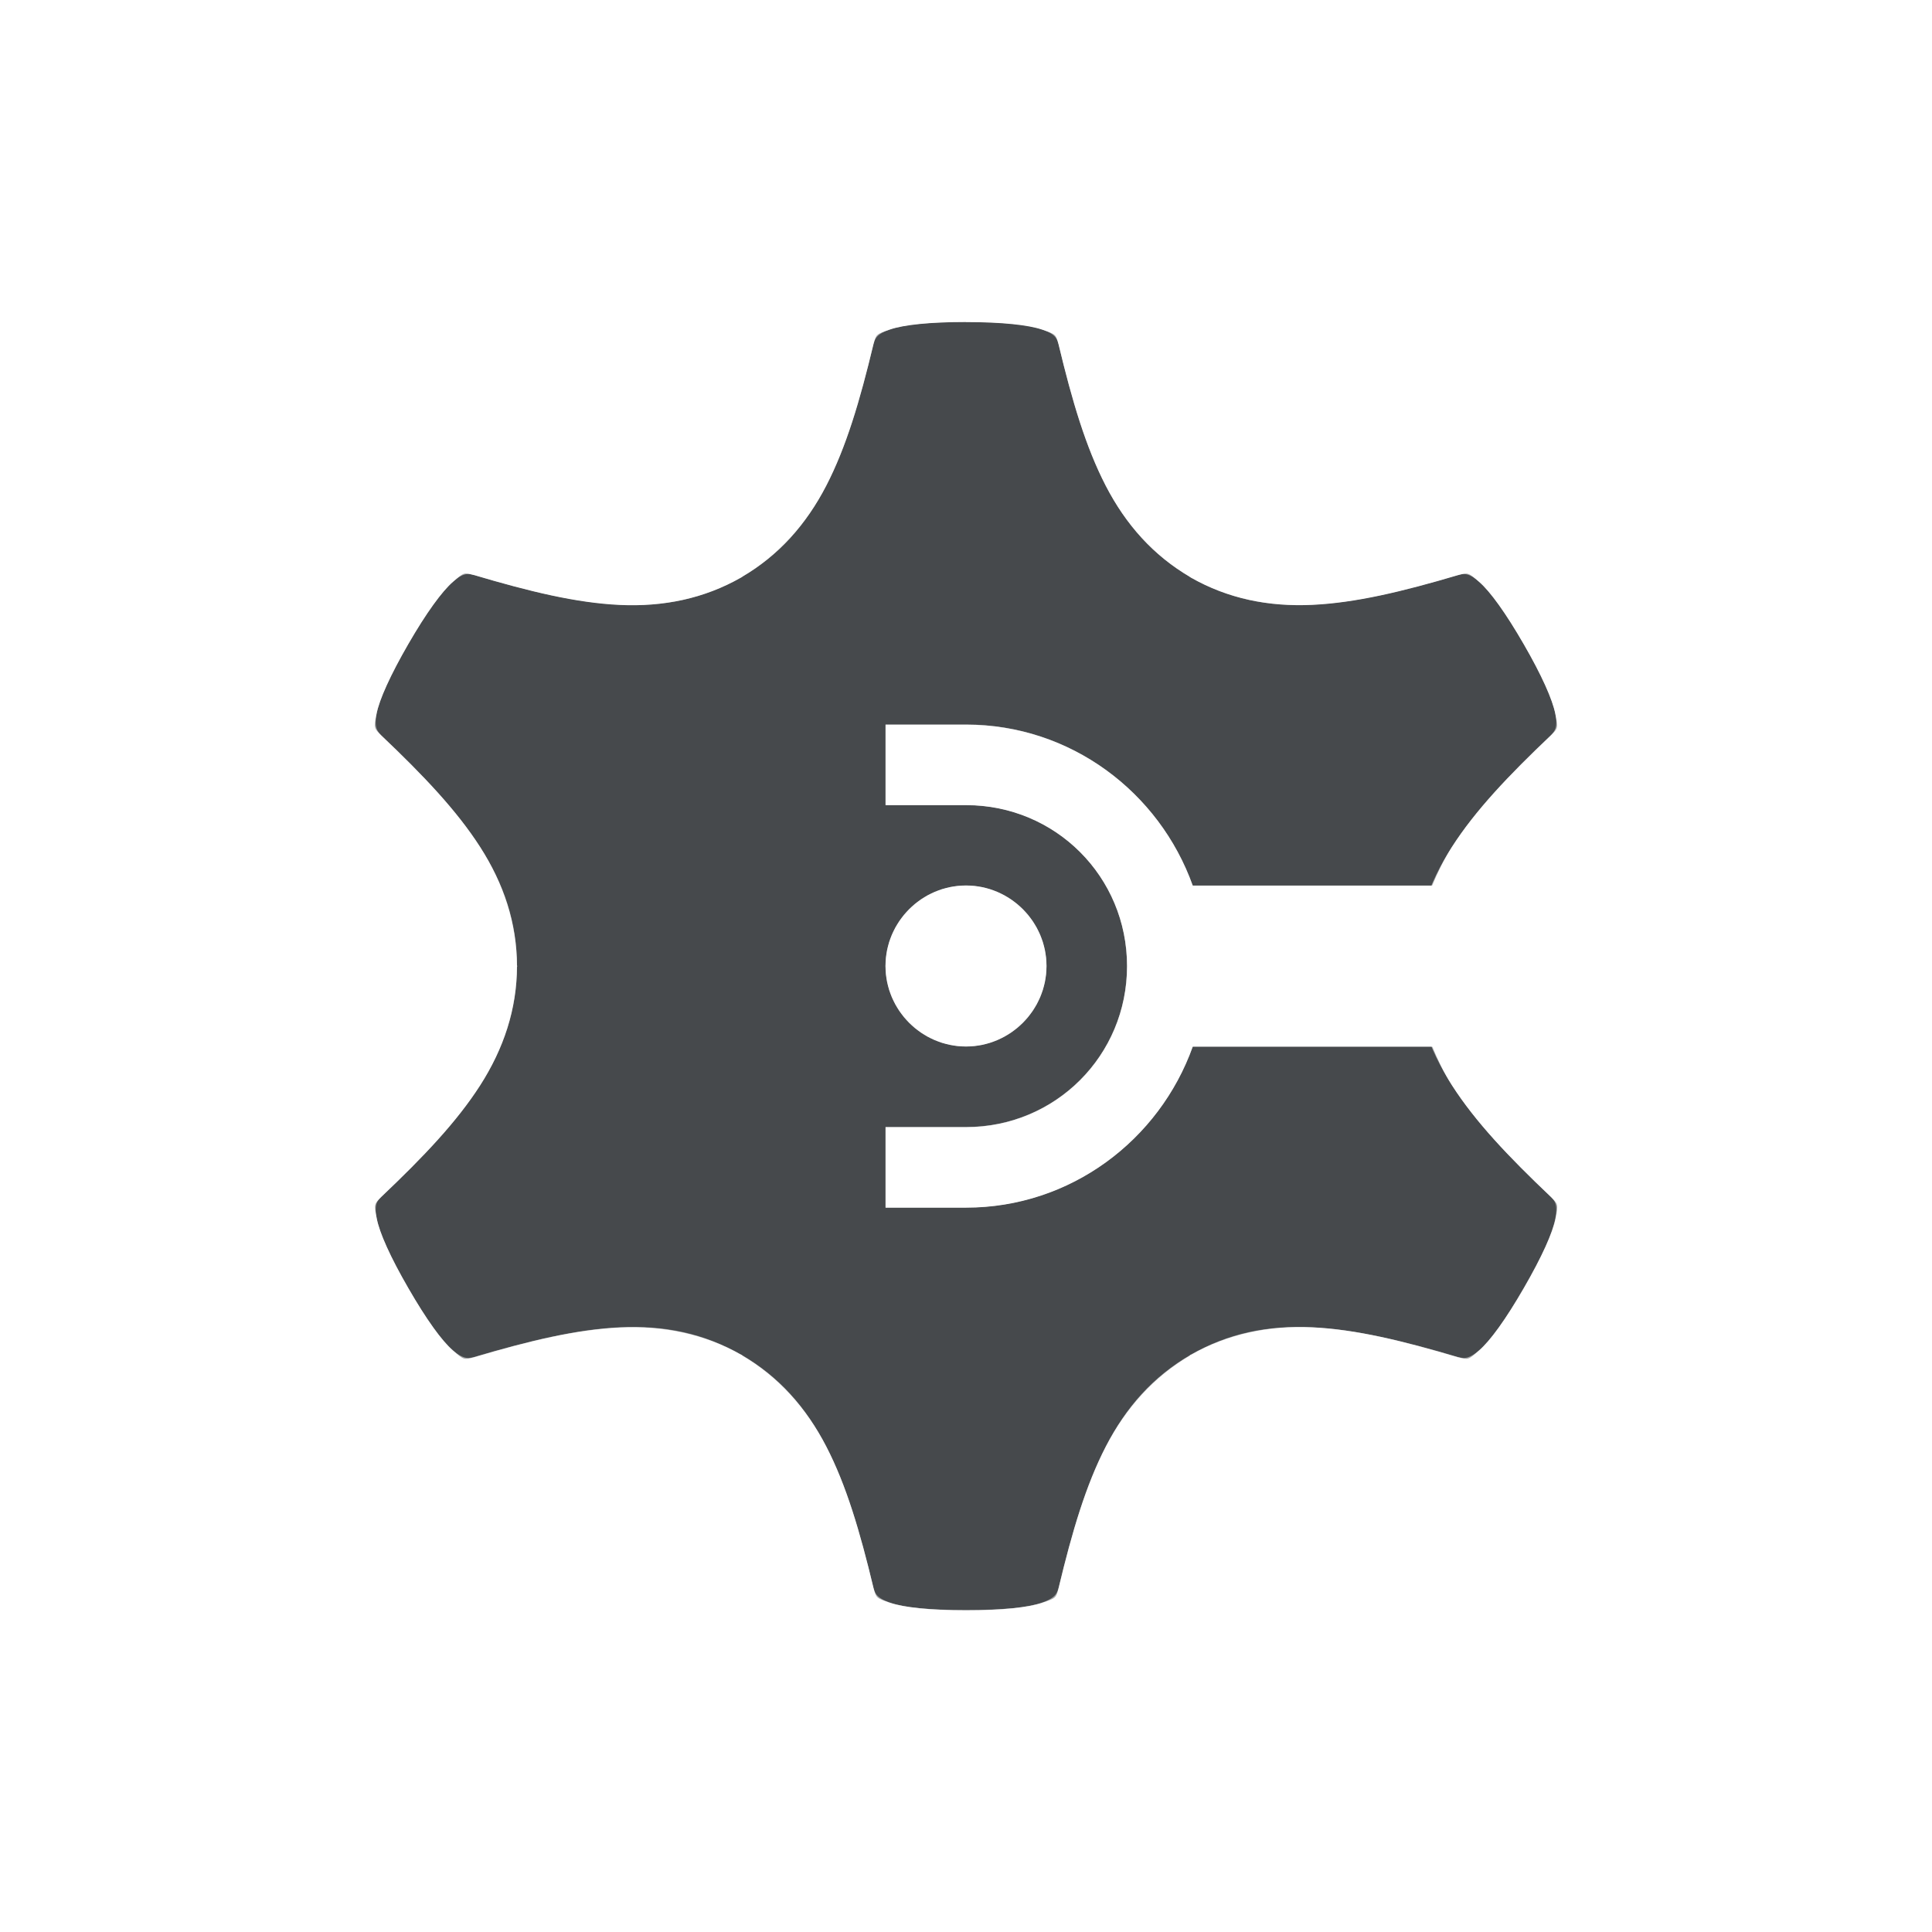
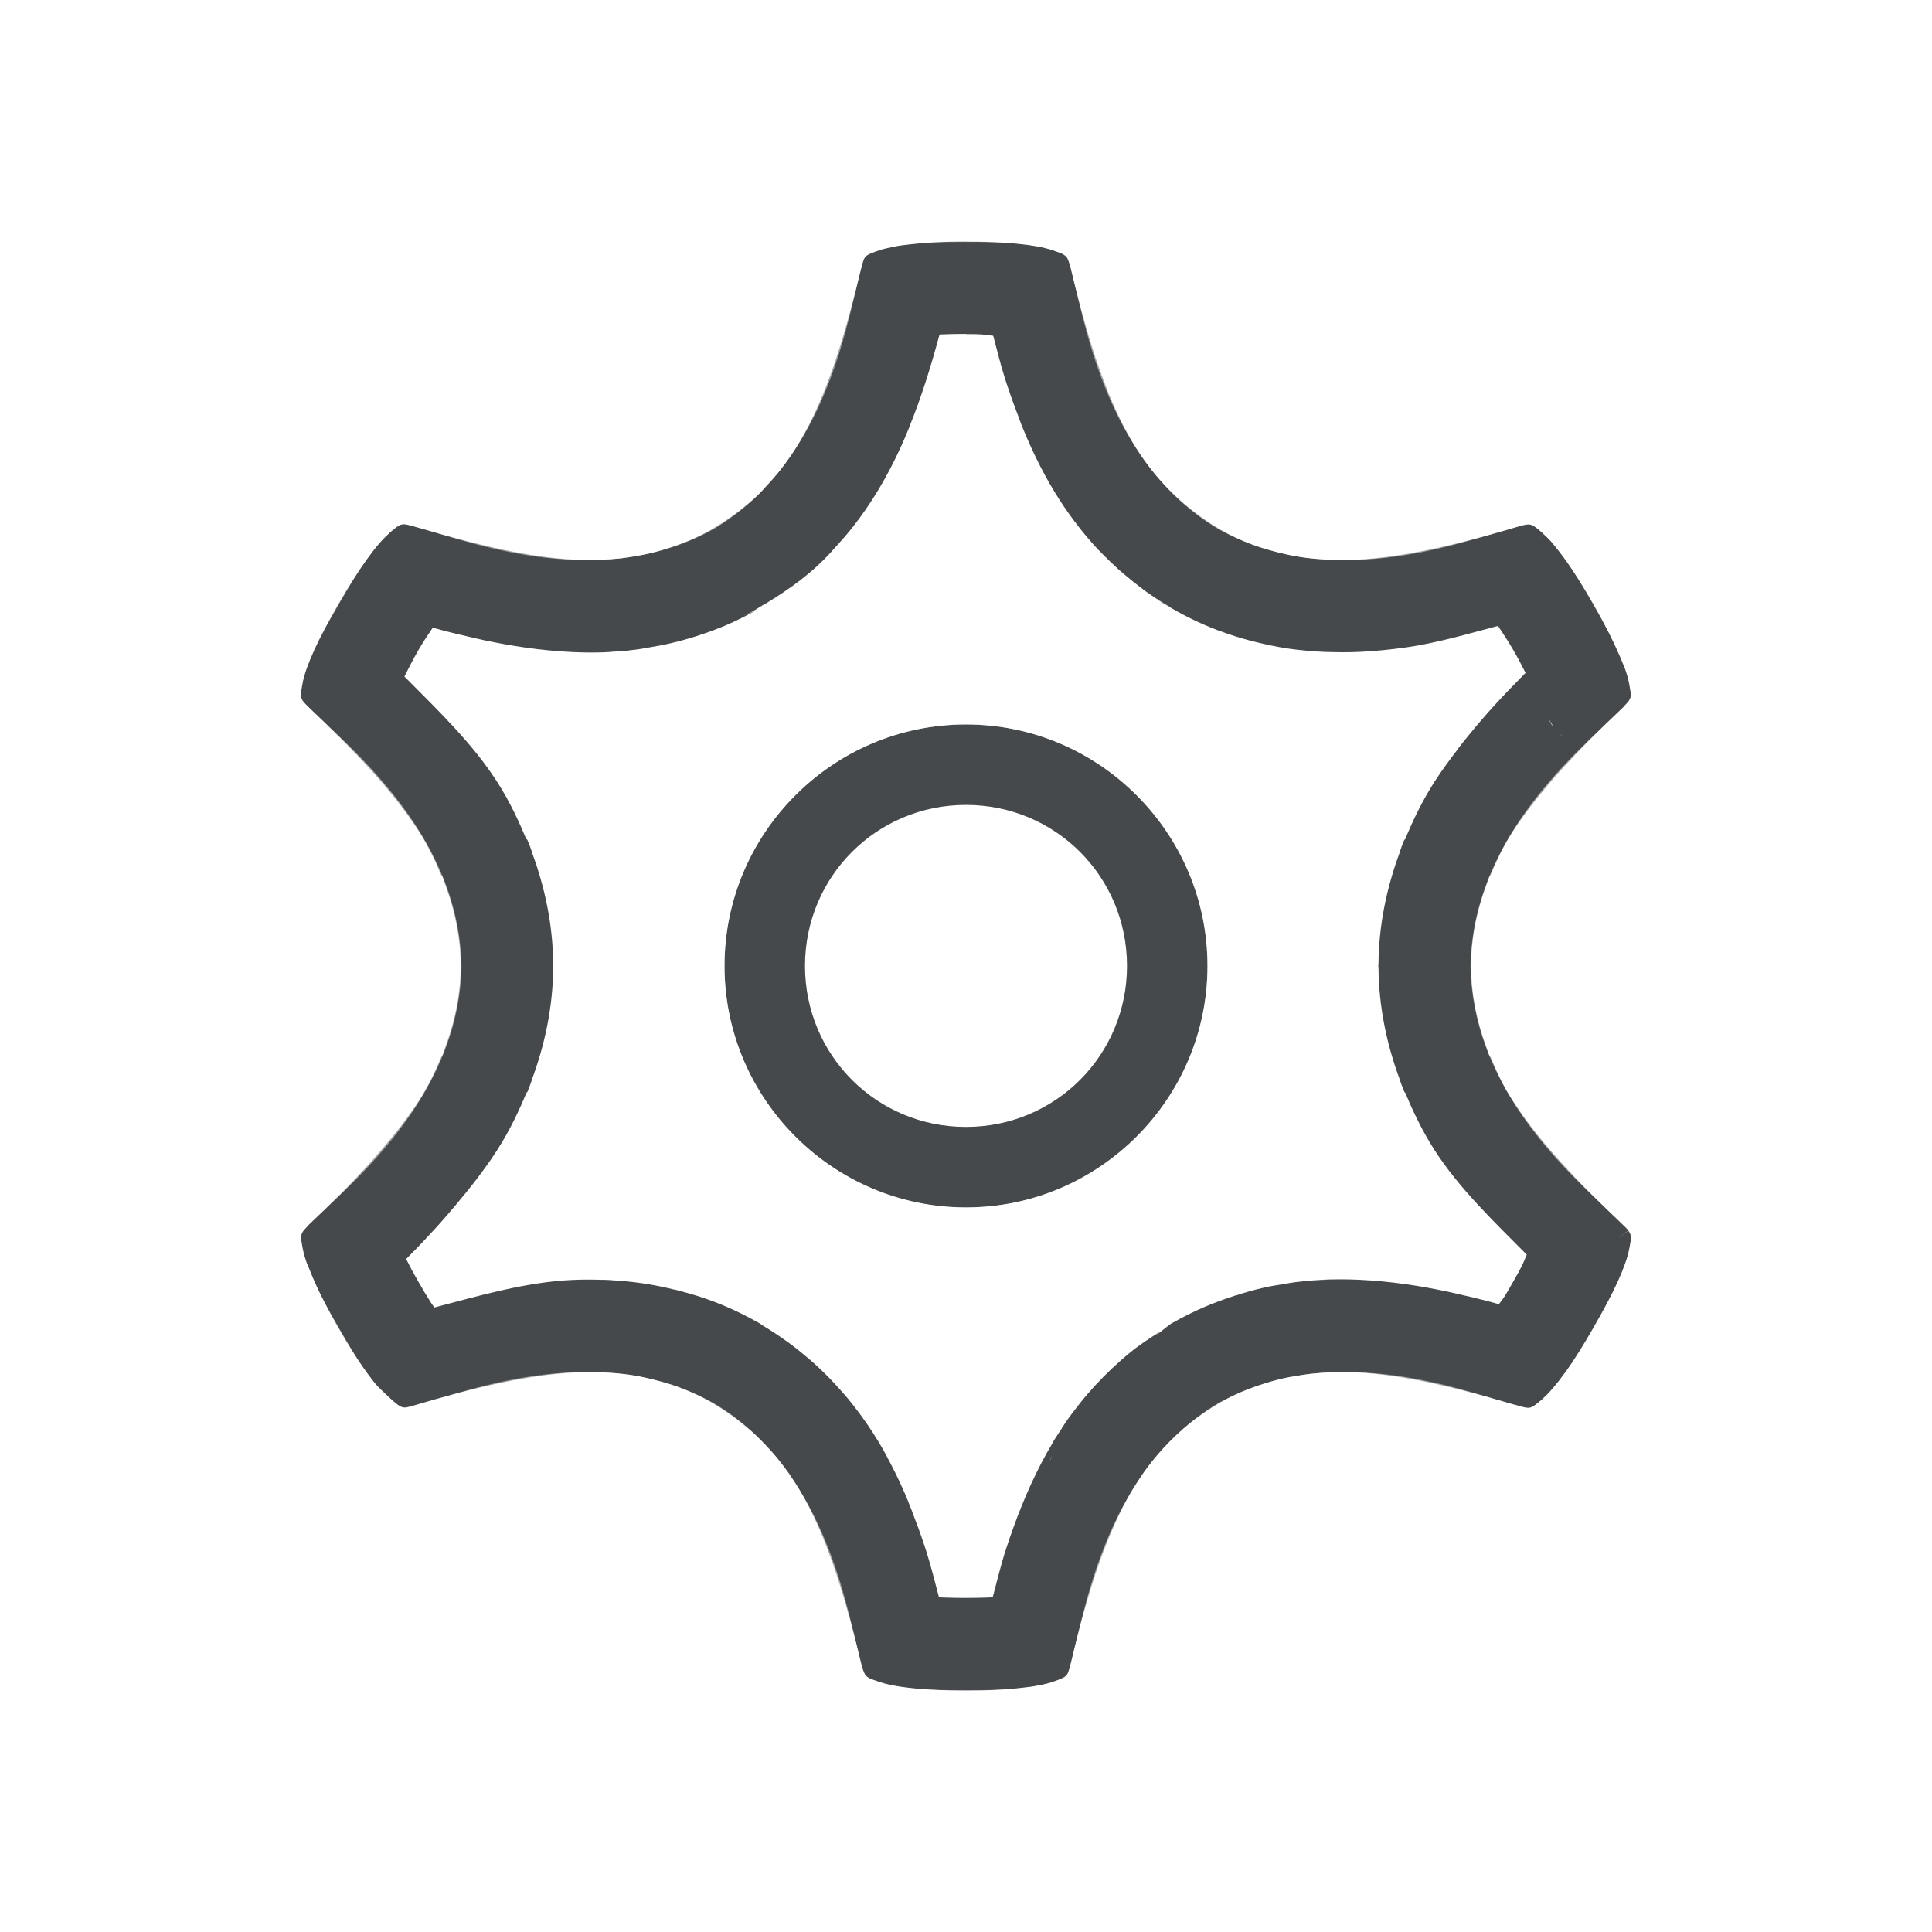
- <svg xmlns="http://www.w3.org/2000/svg" xmlns:xlink="http://www.w3.org/1999/xlink" width="24" height="24" version="1.1">
+ <svg xmlns="http://www.w3.org/2000/svg" width="24" height="24" version="1.1">
  <defs>
    <style id="current-color-scheme" type="text/css">.ColorScheme-Text {
			color:#090d11;
			}
			.ColorScheme-Background{
			color:#ffffff;
			}</style>
  </defs>
-   <path d="m12 4c-0.444 0-0.777 0.035-0.947 0.094s-0.169 0.058-0.203 0.184c-0.169 0.706-0.338 1.276-0.586 1.756-0.247 0.478-0.592 0.865-1.045 1.131v0.002c-0.005 0.003-0.009 0.005-0.014 0.008-0.457 0.26-0.966 0.365-1.504 0.34-0.543-0.025-1.122-0.166-1.824-0.375l0.01 0.004c-0.125-0.034-0.124-0.034-0.26 0.084-0.136 0.118-0.333 0.389-0.555 0.773-0.222 0.385-0.36 0.691-0.395 0.867s-0.031 0.178 0.061 0.27c0.526 0.499 0.935 0.93 1.227 1.385 0.291 0.453 0.454 0.945 0.457 1.471h0.002c0 0.003 8.1e-6 0.005 0 0.008 8.1e-6 0.003 0 0.005 0 0.008h-0.002c-0.003 0.526-0.166 1.019-0.457 1.473-0.292 0.455-0.701 0.885-1.228 1.385-0.092 0.092-0.091 0.091-0.057 0.268s0.171 0.483 0.393 0.867c0.222 0.385 0.417 0.655 0.553 0.773s0.138 0.118 0.264 0.084c0.695-0.206 1.273-0.344 1.812-0.369 0.538-0.025 1.047 0.078 1.504 0.338 0.002 0.001 0.004 0.003 0.006 0.004 0.003 0.002 0.005 0.002 0.008 0.004v2e-3c0.453 0.266 0.798 0.653 1.045 1.131 0.248 0.48 0.417 1.05 0.586 1.756 0.034 0.125 0.033 0.125 0.203 0.184 0.17 0.058 0.503 0.094 0.947 0.094s0.777-0.035 0.947-0.094c0.17-0.058 0.17-0.058 0.203-0.184 0.169-0.706 0.338-1.276 0.586-1.756 0.247-0.478 0.592-0.865 1.045-1.131v-2e-3c0.003-0.002 0.005-0.002 0.008-0.004 0.002-0.001 0.004-0.003 0.006-0.004 0.457-0.26 0.966-0.365 1.504-0.34 0.543 0.025 1.122 0.166 1.824 0.375l-0.01-0.004c0.125 0.034 0.124 0.034 0.26-0.084 0.136-0.118 0.333-0.389 0.555-0.773s0.36-0.691 0.395-0.867c0.035-0.177 0.031-0.178-0.061-0.27-0.526-0.499-0.935-0.93-1.227-1.385-0.099-0.154-0.176-0.316-0.244-0.479h-2.975c-0.415 1.161-1.517 2-2.816 2h-1v-1h1c1.111 0 2-0.889 2-2s-0.889-2-2-2h-1v-1h1c1.299 0 2.401 0.839 2.816 2h2.973c0.068-0.164 0.147-0.325 0.246-0.48 0.292-0.455 0.701-0.885 1.228-1.385 0.092-0.092 0.091-0.091 0.057-0.268-0.035-0.177-0.171-0.483-0.393-0.867s-0.417-0.655-0.553-0.773c-0.136-0.118-0.138-0.118-0.264-0.084-0.695 0.206-1.273 0.344-1.812 0.369-0.538 0.025-1.047-0.078-1.504-0.338-0.002-0.001-0.004-0.003-0.006-0.004-0.003-0.001-0.005-0.002-0.008-0.004v-0.002c-0.453-0.266-0.798-0.653-1.045-1.131-0.248-0.48-0.417-1.05-0.586-1.756-0.034-0.125-0.033-0.125-0.203-0.184-0.17-0.058-0.503-0.094-0.947-0.094zm0 7c0.548-5e-5 1 0.452 1 1 5e-5 0.548-0.452 1-1 1-0.548 5e-5 -1-0.452-1-1-5e-5 -0.548 0.452-1 1-1z" style="fill-opacity:.75;fill:currentColor" class="ColorScheme-Text" />
-   <path class="ColorScheme-Background" d="m12 11.5c-0.275-1.4e-5 -0.5 0.225-0.5 0.5-1.4e-5 0.275 0.225 0.5 0.5 0.5 0.275 1.4e-5 0.5-0.225 0.5-0.5 1.3e-5 -0.275-0.225-0.5-0.5-0.5z" style="fill:none;stroke-linejoin:round;stroke-opacity:.5;stroke:currentColor" />
-   <g id="a">
-     <path id="b" class="ColorScheme-Background" d="m8.954 6.741c0.756-0.436 1.079-1.199 1.412-2.592 0.146-0.545 0.709-0.649 1.634-0.649" style="fill:none;stroke-linejoin:round;stroke-opacity:.5;stroke:currentColor" />
-     <use transform="matrix(-1,0,0,1,24,0)" width="100%" height="100%" xlink:href="#b" />
-   </g>
-   <use transform="rotate(60,12,12)" width="100%" height="100%" xlink:href="#a" />
-   <use transform="rotate(240 12 12)" width="100%" height="100%" xlink:href="#a" />
-   <use transform="rotate(-60,12,12)" width="100%" height="100%" xlink:href="#a" />
-   <use transform="rotate(120,12,12)" width="100%" height="100%" xlink:href="#a" />
-   <use transform="rotate(180,12,12)" width="100%" height="100%" xlink:href="#a" />
-   <path d="m14.816 11c-0.415-1.161-1.517-2-2.816-2h-1v1h1c1.111 0 2 0.89 2 2 0 1.111-0.89 2-2 2h-1v1h1c1.299 0 2.401-0.839 2.816-2h6.184v-2z" style="fill-opacity:.5;fill:currentColor" class="ColorScheme-Background" />
+   <path class="ColorScheme-Text" d="m12 3c-0.125 0-0.241 0.003-0.35 0.008-0.15 0.007-0.276 0.019-0.391 0.033-0.028 0.004-0.056 0.006-0.082 0.01-0.036 0.006-0.07 0.013-0.102 0.02-0.054 0.011-0.103 0.022-0.143 0.035-0.191 0.066-0.191 0.066-0.229 0.207-0.048 0.199-0.096 0.388-0.145 0.568-0.098 0.36-0.2 0.684-0.32 0.98v0.002c-0.06 0.148-0.124 0.289-0.193 0.424-0.035 0.067-0.071 0.133-0.109 0.197-0.076 0.128-0.159 0.249-0.25 0.363-0.045 0.057-0.094 0.111-0.143 0.164v0.002c-0.011 0.012-0.022 0.022-0.033 0.033-0.018 0.02-0.017 0.02-0.039 0.045-0.059 0.065-0.144 0.141-0.242 0.219-0.054 0.043-0.112 0.086-0.174 0.129-0.059 0.041-0.121 0.081-0.186 0.119v0.002c-0.002 0.001-0.004 0.002-0.006 0.004-0.001 4.638e-4 -0.003 0.001-0.004 0.002-0.002 0.001-0.004 0.003-0.006 0.004-0.091 0.052-0.184 0.097-0.279 0.139-0.023 0.01-0.046 0.018-0.068 0.027-0.068 0.028-0.137 0.052-0.207 0.074-0.051 0.016-0.102 0.031-0.154 0.045-0.027 0.007-0.053 0.013-0.08 0.02-0.056 0.013-0.113 0.024-0.17 0.033-0.049 0.008-0.098 0.017-0.148 0.023-0.009 0.001-0.018 0.003-0.027 0.004-0.007 8.075e-4 -0.014 0.001-0.021 0.002-0.077 0.008-0.155 0.013-0.234 0.016-0.007 2.388e-4 -0.013 0.002-0.02 0.002-0.003 9.76e-5 -0.007-8.87e-5 -0.01 0-0.09 0.002-0.18 0.002-0.271-0.002-0.153-0.007-0.309-0.022-0.469-0.045-0.139-0.02-0.282-0.046-0.428-0.076-0.055-0.011-0.112-0.024-0.168-0.037-0.091-0.021-0.185-0.044-0.279-0.068-0.199-0.051-0.405-0.108-0.623-0.172-0.026-0.008-0.048-0.012-0.074-0.02l-0.012-0.004c-0.063-0.017-0.097-0.024-0.133-0.012-0.018 0.006-0.037 0.017-0.061 0.035-0.023 0.018-0.051 0.042-0.088 0.074v0.002c-0.038 0.033-0.081 0.077-0.127 0.131-0.046 0.054-0.096 0.118-0.148 0.191-0.106 0.147-0.223 0.331-0.348 0.547-0.125 0.216-0.227 0.409-0.303 0.574v0.002c-0.037 0.082-0.068 0.156-0.092 0.223v0.002c-0.024 0.066-0.041 0.125-0.051 0.174v0.002c-0.019 0.098-0.026 0.148-0.018 0.186 9e-3 0.038 0.034 0.066 0.086 0.117 0.592 0.561 1.053 1.045 1.381 1.557 0.111 0.174 0.197 0.356 0.273 0.539h0.008c0.017 0.041 0.03 0.083 0.045 0.125 0.117 0.317 0.185 0.648 0.188 0.992h0.002c0 0.003 9.1e-6 0.005 0 0.008 9.1e-6 0.003 0 0.007 0 0.01h-0.002c-0.002 0.344-0.071 0.673-0.188 0.99-0.015 0.042-0.028 0.084-0.045 0.125h-0.004-0.002c-0.077 0.185-0.164 0.367-0.275 0.541-0.072 0.112-0.152 0.222-0.236 0.332-0.037 0.048-0.076 0.095-0.115 0.143-0.055 0.067-0.111 0.134-0.17 0.201-0.038 0.043-0.075 0.087-0.115 0.131-0.103 0.112-0.21 0.226-0.326 0.342-0.132 0.132-0.272 0.268-0.42 0.408v0.002c-0.01 0.01-0.013 0.015-0.021 0.023-0.016 0.017-0.032 0.034-0.041 0.047-0.008 0.012-0.016 0.028-0.02 0.041-7.152e-4 0.003-0.001 0.007-0.002 0.01-0.003 0.017-0.003 0.036 0 0.062 0.004 0.029 0.01 0.066 0.02 0.115 0.01 0.05 0.027 0.109 0.051 0.176l0.002 0.002c0.006 0.017 0.019 0.041 0.025 0.059 0.026 0.067 0.056 0.14 0.094 0.221 0.023 0.048 0.045 0.098 0.072 0.15 0.058 0.115 0.122 0.236 0.199 0.369 0.062 0.108 0.122 0.207 0.18 0.299 0.091 0.144 0.173 0.259 0.25 0.357 0.021 0.027 0.044 0.059 0.188 0.193 0.104 0.097 0.146 0.126 0.18 0.133 0.012 0.001 0.023 0.004 0.037 0.002 0.023-0.003 0.049-0.01 0.084-0.02 0.195-0.058 0.382-0.111 0.562-0.158 0.361-0.095 0.695-0.168 1.012-0.213 0.159-0.022 0.313-0.038 0.465-0.045 0.106-0.005 0.21-0.004 0.314 0 0.007 2.81e-4 0.014-3.23e-4 0.021 0 0.007 2.99e-4 0.013 0.002 0.02 0.002 0.104 0.005 0.209 0.014 0.311 0.029 0.098 0.014 0.193 0.035 0.289 0.059 0.02 5e-3 0.04 0.01 0.061 0.016 0.094 0.025 0.188 0.053 0.279 0.088 0.135 0.052 0.268 0.114 0.396 0.188 0.002 0.001 0.006 0.003 0.008 0.004 0.003 0.002 0.005 0.004 0.008 0.006v0.002c0.078 0.045 0.153 0.095 0.225 0.146 0.002 0.001 0.004 0.003 0.006 0.004 0.006 0.004 0.012 0.009 0.018 0.014 0.056 0.041 0.11 0.084 0.162 0.129 0.021 0.018 0.042 0.035 0.062 0.053 0.042 0.038 0.082 0.077 0.121 0.117 0.023 0.023 0.046 0.046 0.068 0.07 0.053 0.057 0.106 0.116 0.154 0.178 0.045 0.057 0.089 0.115 0.131 0.176v0.002c0.041 0.06 0.081 0.122 0.119 0.186 0.038 0.064 0.075 0.13 0.109 0.197 0.065 0.125 0.124 0.256 0.18 0.393 0.013 0.031 0.025 0.062 0.037 0.094 0.043 0.109 0.084 0.223 0.123 0.34 0.013 0.038 0.025 0.076 0.037 0.115 0.1 0.314 0.191 0.655 0.281 1.033 0.012 0.044 0.022 0.071 0.033 0.094 0.006 0.012 0.013 0.026 0.021 0.035l0.002 0.002h0.002c0.014 0.013 0.031 0.026 0.059 0.037 0.027 0.011 0.064 0.023 0.111 0.039 0.144 0.049 0.39 0.083 0.715 0.098h0.002c0.108 0.004 0.225 0.008 0.35 0.008 0.125 0 0.241-0.003 0.35-0.008 0.15-0.007 0.276-0.019 0.391-0.033 0.028-0.004 0.056-0.006 0.082-0.01 0.036-0.006 0.07-0.013 0.102-0.02 0.006-0.001 0.01-7.16e-4 0.016-0.002 0.049-0.01 0.091-0.021 0.127-0.033 0.048-0.016 0.084-0.03 0.111-0.041 0.027-0.011 0.046-0.022 0.061-0.035 0.014-0.013 0.023-0.028 0.031-0.049s0.016-0.047 0.025-0.082c0.048-0.199 0.094-0.388 0.143-0.568 0.049-0.18 0.099-0.35 0.152-0.514 0.106-0.327 0.224-0.622 0.363-0.893 0.035-0.067 0.071-0.133 0.109-0.197 0.038-0.064 0.078-0.125 0.119-0.186v-0.002c0.042-0.061 0.086-0.119 0.131-0.176 0.091-0.114 0.188-0.219 0.293-0.318 0.053-0.05 0.108-0.099 0.164-0.145 0.112-0.091 0.232-0.173 0.359-0.248v-0.002c0.002-0.001 0.004-0.002 0.006-0.004l0.002-0.002c0.002-0.001 0.005-0.003 0.008-0.004 0.091-0.052 0.184-0.097 0.279-0.139 0.022-0.01 0.046-0.018 0.068-0.027 0.07-0.028 0.141-0.054 0.213-0.076 0.036-0.011 0.073-0.023 0.109-0.033 0.048-0.013 0.097-0.026 0.146-0.037 0.043-0.009 0.087-0.016 0.131-0.023 0.053-0.009 0.106-0.019 0.16-0.025 0.016-2e-3 0.032-0.004 0.049-0.006 0.077-0.008 0.155-0.013 0.234-0.016 0.007-2.37e-4 0.013-0.002 0.02-0.002 0.003-1.01e-4 0.006 9.2e-5 0.01 0 0.09-0.003 0.18-0.002 0.271 0.002 0.152 0.007 0.308 0.023 0.467 0.045h0.002c0.139 0.02 0.282 0.046 0.428 0.076 0.055 0.011 0.112 0.024 0.168 0.037 0.091 0.021 0.185 0.044 0.279 0.068 0.199 0.051 0.405 0.108 0.623 0.172 0.026 0.008 0.048 0.012 0.074 0.02l0.012 0.004c0.063 0.017 0.097 0.024 0.133 0.012 0.03-0.011 0.072-0.043 0.148-0.109v-0.002c0.076-0.067 0.17-0.176 0.275-0.322 9.58e-4 -0.001 0.003-0.003 0.004-0.004 0.105-0.146 0.22-0.329 0.344-0.543 0.125-0.216 0.227-0.411 0.303-0.576 0.038-0.083 0.068-0.158 0.092-0.225 0.024-0.067 0.041-0.126 0.051-0.176 0.01-0.05 0.016-0.086 0.02-0.115 0.003-0.03 0.003-0.051-0.002-0.07-0.004-0.019-0.014-0.035-0.027-0.053l-0.125 0.096c0.029-0.023 0.12-0.095 0.121-0.096 2.6e-5 -3e-6 0.004 0 0.004 0v-0.002c-0.014-0.018-0.032-0.036-0.059-0.062-0.592-0.561-1.053-1.045-1.381-1.557-0.056-0.087-0.106-0.175-0.15-0.266-0.045-0.09-0.085-0.182-0.123-0.273h-0.008c-0.017-0.041-0.03-0.083-0.045-0.125-0.117-0.317-0.185-0.648-0.188-0.992h-0.002c0-0.003-9e-6 -0.005 0-0.008-9e-6 -0.003 0-0.007 0-0.01h0.002c5.25e-4 -0.086 0.005-0.172 0.014-0.256 0.026-0.252 0.086-0.496 0.174-0.734 0.015-0.042 0.028-0.084 0.045-0.125h0.004 0.002c0.038-0.092 0.08-0.185 0.125-0.275s0.094-0.178 0.15-0.266c0.072-0.112 0.153-0.223 0.238-0.334 0.031-0.04 0.063-0.081 0.096-0.121 0.066-0.082 0.134-0.164 0.207-0.246 0.03-0.033 0.059-0.066 0.09-0.1 0.105-0.114 0.214-0.229 0.332-0.348 0.132-0.132 0.272-0.268 0.42-0.408v-0.002c0.01-0.01 0.014-0.015 0.021-0.023 0.016-0.017 0.032-0.034 0.041-0.047 8e-3 -0.012 0.016-0.028 0.02-0.041 3.13e-4 -0.001 0.002-0.003 0.002-0.004 3.16e-4 -0.002-2.54e-4 -0.004 0-0.006 0.003-0.017 0.004-0.036 0-0.062v-0.002c-6.85e-4 -0.005-0.003-0.014-0.004-0.02-0.004-0.026-0.008-0.053-0.016-0.094-0.01-0.05-0.027-0.109-0.051-0.176l-0.002-0.002c-0.005-0.014-0.014-0.036-0.02-0.051-0.028-0.072-0.064-0.152-0.105-0.24-0.02-0.043-0.041-0.086-0.064-0.133-0.059-0.116-0.123-0.239-0.201-0.375-0.124-0.215-0.241-0.4-0.346-0.547-0.053-0.073-0.103-0.137-0.148-0.191v-0.002c-0.046-0.054-0.089-0.096-0.127-0.129l-0.062 0.072c0.009-0.011 0.06-0.072 0.061-0.072h0.002v-0.002c-0.114-0.1-0.145-0.123-0.213-0.113-0.023 0.003-0.049 0.01-0.084 0.02-0.586 0.174-1.099 0.304-1.574 0.371-0.159 0.022-0.313 0.038-0.465 0.045-0.106 0.005-0.21 0.004-0.314 0-0.007-2.841e-4 -0.014 3.283e-4 -0.021 0-0.006-2.698e-4 -0.012-0.002-0.018-0.002-0.105-0.005-0.21-0.014-0.312-0.029-0.098-0.014-0.193-0.035-0.289-0.059-0.02-0.005-0.04-0.01-0.061-0.016-0.094-0.025-0.188-0.053-0.279-0.088-0.135-0.052-0.268-0.114-0.396-0.188-0.002-0.001-0.006-0.003-0.008-0.004-0.003-0.002-0.005-0.004-0.008-0.006v-0.002c-0.078-0.045-0.153-0.095-0.225-0.146-8e-3 -0.006-0.016-0.012-0.023-0.018-0.056-0.041-0.11-0.084-0.162-0.129-0.021-0.018-0.042-0.035-0.062-0.053-0.048-0.043-0.094-0.087-0.139-0.133-0.013-0.013-0.025-0.026-0.037-0.039-0.059-0.062-0.115-0.126-0.168-0.193-0.136-0.171-0.255-0.359-0.359-0.561-0.067-0.129-0.128-0.265-0.186-0.406-0.003-0.007-0.005-0.013-0.008-0.02-0.005-0.013-0.009-0.026-0.014-0.039-0.046-0.116-0.091-0.238-0.133-0.363-0.013-0.038-0.025-0.075-0.037-0.113-0.1-0.314-0.191-0.655-0.281-1.033-0.012-0.045-0.022-0.073-0.033-0.096-0.005-0.01-0.011-0.022-0.018-0.029-0.003-0.003-0.008-0.007-0.012-0.01-0.014-0.012-0.029-0.023-0.055-0.033h-0.002c-0.027-0.011-0.062-0.023-0.109-0.039-0.191-0.065-0.567-0.105-1.066-0.105zm0 1.15c0.214 0 0.206 0.006 0.338 0.021 0.047 0.173 0.09 0.357 0.143 0.521v0.002c0.014 0.045 0.029 0.088 0.043 0.129 0.049 0.148 0.102 0.289 0.154 0.422-0.032-0.079-0.028-0.064 0.016 0.045v0.002c-0.002-0.004 0.002 0.003 0.01 0.021v0.002c0.068 0.165 0.142 0.331 0.229 0.498 0.135 0.261 0.294 0.513 0.48 0.748 0.077 0.097 0.153 0.186 0.23 0.268 0.009 0.01 0.028 0.027 0.053 0.053 0.063 0.065 0.128 0.127 0.193 0.186 0.058 0.052 0.089 0.076 0.084 0.072l0.002 0.002c0.066 0.056 0.141 0.117 0.227 0.18-0.022-0.016-0.011-0.005 0.035 0.027 0.091 0.065 0.189 0.128 0.293 0.189 6.49e-4 0.001 0.001 0.003 0.002 0.004-0.207-0.125-0.201-0.114 0.035 0.021-0.014-0.009 0.047 0.027 0.01 0.006 0.178 0.102 0.363 0.189 0.555 0.262h0.002c0.146 0.055 0.276 0.095 0.389 0.125 0.028 0.007 0.056 0.015 0.084 0.021 0.117 0.029 0.25 0.058 0.398 0.08 0.149 0.022 0.288 0.032 0.42 0.039-0.135-0.007-0.127-0.005 0.023 0.002 0.107 0.005 0.117 0.003 0.029 0 0.128 0.005 0.265 0.007 0.412 0 0.194-0.009 0.385-0.029 0.572-0.055 0.375-0.052 0.763-0.166 1.148-0.268 0.059 0.091 0.115 0.171 0.188 0.297 0.058 0.1 0.106 0.192 0.154 0.287-0.004 0.004-0.009 0.009-0.014 0.014-0.129 0.13-0.251 0.256-0.365 0.381-0.034 0.038-0.068 0.075-0.102 0.113-0.09 0.102-0.171 0.199-0.242 0.287-0.037 0.045-0.075 0.093-0.113 0.143v0.002c-0.094 0.123-0.196 0.258-0.295 0.412-0.16 0.25-0.274 0.495-0.365 0.715-0.003 0.002-0.006 0.004-0.01 0.006-0.048 0.116-0.063 0.173-0.061 0.168-0.156 0.423-0.257 0.889-0.26 1.381-6.6e-4 0.003-0.001 0.005-0.002 0.008 0 2.24e-4 2e-6 0.004 0 0.006-2.2e-5 0.007 0 0.011 0 0.012 6.46e-4 0.002 0.001 0.004 0.002 0.006 0.003 0.492 0.103 0.96 0.26 1.385-0.002-0.006 0.014 0.051 0.062 0.168 0.003 0.003 0.006 0.005 0.01 0.008 0.089 0.213 0.201 0.457 0.363 0.711 0.305 0.475 0.73 0.881 1.147 1.301-0.052 0.122-0.05 0.129-0.17 0.338-0.111 0.192-0.092 0.166-0.176 0.277-0.052-0.014-0.107-0.03-0.158-0.043-0.096-0.024-0.198-0.049-0.309-0.074-0.054-0.012-0.117-0.028-0.189-0.043-0.162-0.033-0.327-0.064-0.498-0.088-0.001-2e-6 -0.003-2e-6 -0.004 0-0.004-5.49e-4 -0.008-0.001-0.012-0.002-0.185-0.026-0.372-0.044-0.561-0.053h-0.002c-0.125-0.006-0.243-0.007-0.355-0.004 0.062-0.002 0.057-0.002-0.014 0-0.166 5e-3 -0.174 0.007-0.025 0.002-0.096 0.004-0.201 0.009-0.314 0.021-0.001 6.49e-4 -0.003 0.001-0.004 0.002-0.031 0.003-0.053 0.004-0.064 0.006-0.096 0.012-0.168 0.027-0.217 0.035-0.021 0.004-0.083 0.011-0.182 0.033-0.083 0.018-0.15 0.037-0.201 0.051-0.069 0.019-0.119 0.036-0.152 0.047v-0.002c-0.097 0.031-0.197 0.066-0.299 0.107 0.004-0.002-0.028 0.01-0.096 0.039-0.125 0.054-0.255 0.117-0.389 0.193-0.01 0.006-0.007 0.002-0.02 0.01-0.01 0.006-0.02 0.013-0.029 0.02-1.1e-5 7e-6 -0.011 0.007-0.012 0.008l-0.002 0.002c-6.53e-4 0.001-0.001 0.003-0.002 0.004-0.004 0.003-0.018 0.011-0.025 0.018-0.04 0.032-0.087 0.069-0.123 0.098 0.023-0.022 0.039-0.037 0.047-0.045-0.124 0.08-0.249 0.159-0.365 0.254-0.085 0.069-0.16 0.137-0.229 0.201-0.143 0.135-0.279 0.281-0.404 0.439-0.056 0.071-0.117 0.15-0.178 0.238v0.002c-0.014 0.02-0.028 0.04-0.041 0.061 0 1e-6 -0.002 0.006-0.002 0.006-0.039 0.059-0.08 0.119-0.117 0.182h0.002c-0.052 0.087-0.101 0.175-0.145 0.26-0.176 0.34-0.315 0.695-0.436 1.066-0.061 0.187-0.109 0.392-0.162 0.588-0.013 7.17e-4 -0.021 0.003-0.035 0.004-0.093 0.004-0.192 0.006-0.299 0.006-0.104 0-0.205-0.002-0.301-0.006h-0.002-0.002c-0.02-9.5e-4 -0.01-0.003-0.029-0.004-0.048-0.177-0.093-0.365-0.146-0.533v-0.002c-0.011-0.035-0.025-0.078-0.043-0.131-0.045-0.135-0.093-0.266-0.143-0.393v-0.002c-0.01-0.025-0.024-0.062-0.045-0.111h0.002c-0.065-0.159-0.138-0.319-0.223-0.482-0.044-0.085-0.091-0.173-0.143-0.26-0.101-0.169-0.214-0.332-0.338-0.488-0.077-0.097-0.149-0.177-0.211-0.244-0.044-0.048-0.076-0.079-0.094-0.098l-0.002-0.002c-0.041-0.041-0.096-0.096-0.168-0.16l-0.002-0.002c-0.058-0.052-0.088-0.076-0.084-0.072l-0.002-0.002c-0.066-0.056-0.141-0.117-0.227-0.18l-0.002-0.002c0.033 0.024 0.002 0.002-0.012-0.008-0.006-0.005 0.002 0.002-0.006-0.004-0.005-0.003-0.009-0.006-0.014-0.01-0.094-0.067-0.196-0.135-0.305-0.199-6.486e-4 -0.001-0.001-0.003-0.002-0.004 0.121 0.072 0.004 0.002-0.012-0.008-0.034-0.019-0.097-0.056-0.023-0.014h-0.002c-0.177-0.101-0.363-0.189-0.555-0.262-0.146-0.055-0.276-0.093-0.389-0.123-0.028-0.007-0.055-0.016-0.084-0.023v0.002c-0.117-0.029-0.25-0.058-0.398-0.08-0.147-0.022-0.286-0.034-0.418-0.041 0.02 5.8e-4 0.06 0.002-0.025-0.002-0.108-0.005-0.118-0.004-0.029 0-0.128-0.005-0.266-0.007-0.412 0-0.566 0.026-1.134 0.19-1.711 0.342-0.015-0.023-0.026-0.034-0.043-0.061-0.046-0.072-0.097-0.156-0.154-0.256-0.059-0.102-0.108-0.194-0.154-0.285 0.004-0.004 0.009-0.009 0.014-0.014 0.129-0.129 0.248-0.255 0.359-0.377 0.061-0.066 0.103-0.117 0.131-0.148 0.071-0.081 0.136-0.16 0.197-0.234 0.032-0.039 0.078-0.094 0.137-0.17 0.095-0.124 0.196-0.258 0.293-0.41 0.16-0.25 0.274-0.495 0.365-0.715 0.003-0.002 0.007-0.004 0.01-0.006 0.048-0.116 0.062-0.173 0.061-0.168 0.156-0.423 0.257-0.889 0.26-1.381 6.601e-4 -0.003 0.001-0.005 0.002-0.008 0-2.12e-4 -2.3e-6 -0.004 0-0.006v-0.008c-1.6e-6 -9.17e-4 0-0.004 0-0.004-6.419e-4 -0.003-0.001-0.005-0.002-0.008-0.003-0.492-0.103-0.958-0.26-1.383 0.003 0.007-0.012-0.051-0.061-0.168-0.005-0.003-0.009-0.006-0.014-0.01-0.089-0.213-0.199-0.456-0.361-0.709-0.306-0.478-0.732-0.886-1.152-1.309 0.051-0.1 0.097-0.196 0.176-0.332 0.068-0.117 0.119-0.189 0.176-0.275 0.052 0.014 0.107 0.03 0.158 0.043 0.096 0.024 0.199 0.049 0.309 0.074 0.054 0.012 0.117 0.028 0.189 0.043 0.162 0.033 0.328 0.064 0.5 0.088 0.191 0.027 0.383 0.046 0.576 0.055 0.125 0.006 0.243 0.007 0.355 0.004-0.063 0.002-0.058 0.002 0.014 0 0.16-0.005 0.168-0.009 0.025-0.004 0.096-0.003 0.201-0.007 0.314-0.02-0.033 0.003-0.023 0.002 0.029-0.004 0.07-0.008 0.082-0.011 0.037-0.006v0.002c0.095-0.012 0.163-0.026 0.203-0.033 0.068-0.012 0.146-0.025 0.232-0.045 0.038-0.009 0.075-0.018 0.111-0.027h0.002c0.077-0.02 0.147-0.042 0.213-0.062 0.093-0.03 0.191-0.063 0.291-0.104-0.004 0.002 0.029-0.01 0.096-0.039 0.11-0.048 0.227-0.105 0.344-0.17 0.08-0.04-0.002 0.002 0.021-0.012-0.036 0.019-0.18 0.076-0.18 0.076 0.087-0.033 0.17-0.077 0.246-0.131l-0.014 0.023c0.001-8.029e-4 0.003-0.001 0.004-0.002l0.002-0.002c0.004-0.007 0.008-0.014 0.012-0.021 0.016-0.008 0.031-0.017 0.047-0.025 0.317-0.193 0.579-0.385 0.805-0.633 0.123-0.135 0.191-0.211 0.266-0.305 0.125-0.157 0.236-0.321 0.336-0.488 0.052-0.087 0.101-0.175 0.145-0.26 0.088-0.17 0.166-0.341 0.236-0.516l0.002-0.004v-0.002-0.002c0.143-0.353 0.258-0.721 0.363-1.109 2e-3 -0.007 0.004-0.016 0.006-0.023 0.01-4.96e-4 0.015-0.002 0.025-0.002 0.093-0.004 0.192-0.006 0.299-0.006zm7.234 4.775c0.03 0.047 0.054 0.087 0.061 0.098-5e-3 -0.006-0.02-0.021-0.02-0.021 1.5e-5 1.96e-5 -0.026-0.049-0.041-0.076zm-7.234 0.074c-1.651 0-3 1.349-3 3s1.349 3 3 3 3-1.349 3-3-1.349-3-3-3zm7.369 0.105c0.023 0.024 0.042 0.044 0.047 0.049-0.002-0.002-0.012-0.01-0.012-0.01 2.4e-5 2.24e-5 -0.021-0.024-0.035-0.039zm-7.369 0.895c1.111 0 2 0.89 2 2s-0.89 2-2 2-2-0.89-2-2 0.89-2 2-2zm1.068 8.08c-0.005 0.014-0.019 0.056-0.02 0.057 2.7e-5 -4.47e-4 1e-6 -0.008 0-0.008-1e-6 8e-6 0.016-0.039 0.02-0.049z" style="fill-opacity:.75;fill:currentColor" />
+   <path id="b" class="ColorScheme-Background" d="m11.678 2.006c-0.222 0.004-0.505 0.02-0.787 0.076-0.226 0.045-0.459 0.113-0.68 0.258-0.208 0.137-0.406 0.376-0.465 0.67-0.226 0.783-0.454 2.116-1.365 2.688-0.002 0.001-0.004 0.003-0.006 0.004-0.955 0.526-2.244 0.048-3.041-0.148-0.282-0.094-0.584-0.043-0.805 0.068-0.235 0.119-0.413 0.286-0.564 0.459-0.303 0.347-0.517 0.747-0.619 0.924-0.102 0.177-0.342 0.562-0.49 0.998-0.074 0.218-0.13 0.454-0.115 0.717 0.014 0.243 0.118 0.527 0.334 0.725 0.565 0.59 1.63 1.466 1.658 2.557-0.029 1.091-1.093 1.966-1.658 2.557-0.216 0.197-0.32 0.481-0.334 0.725-0.015 0.263 0.041 0.499 0.115 0.717 0.149 0.436 0.388 0.821 0.49 0.998s0.316 0.577 0.619 0.924c0.152 0.173 0.329 0.34 0.564 0.459 0.218 0.11 0.514 0.161 0.793 0.072l0.012-0.004c0.799-0.197 2.091-0.676 3.047-0.145 0.911 0.571 1.139 1.905 1.365 2.688 3.969e-4 2e-3 0.002 0.004 0.002 0.006 0.001 0.004 0.003 0.008 0.004 0.012 0.063 0.286 0.255 0.519 0.459 0.652 0.22 0.145 0.454 0.213 0.68 0.258 0.452 0.089 0.905 0.076 1.109 0.076s0.657 0.013 1.109-0.076c0.226-0.045 0.459-0.113 0.68-0.258 0.204-0.134 0.396-0.366 0.459-0.652 0.001-0.004 0.003-0.008 0.004-0.012 4.1e-4 -0.002 0.002-0.004 0.002-0.006 0.226-0.783 0.454-2.116 1.365-2.688 0.956-0.532 2.248-0.052 3.047 0.145 0.001 4.54e-4 0.003 0.002 0.004 0.002 0.002 5.95e-4 0.005 0.001 0.008 0.002 0.279 0.089 0.575 0.037 0.793-0.072 0.235-0.119 0.413-0.286 0.564-0.459 0.303-0.347 0.517-0.747 0.619-0.924s0.342-0.562 0.49-0.998c0.074-0.218 0.13-0.454 0.115-0.717-0.014-0.243-0.118-0.527-0.334-0.725-0.565-0.59-1.63-1.466-1.658-2.557 0.029-1.091 1.093-1.966 1.658-2.557 0.216-0.197 0.32-0.481 0.334-0.725 0.015-0.263-0.041-0.499-0.115-0.717-0.149-0.436-0.388-0.821-0.49-0.998l-0.865 0.5c0.114 0.197 0.309 0.528 0.408 0.818 0.049 0.145 0.068 0.278 0.064 0.34-0.004 0.062 0.004 0.033-0.004 0.039a0.5 0.5 0 0 0-0.055 0.049c-0.414 0.433-1.908 1.548-1.935 3.25 0.027 1.702 1.521 2.817 1.935 3.25a0.5 0.5 0 0 0 0.055 0.049c0.008 6e-3 3.07e-4 -0.023 0.004 0.039 0.004 0.062-0.015 0.195-0.064 0.34-0.099 0.29-0.294 0.621-0.408 0.818v0.002c-0.114 0.197-0.304 0.531-0.506 0.762-0.101 0.115-0.206 0.199-0.262 0.227-0.056 0.028-0.026 0.019-0.035 0.016a0.5 0.5 0 0 0-0.07-0.023c-0.582-0.142-2.294-0.878-3.781-0.051l0.023 0.041-0.025-0.041c-1.46 0.875-1.678 2.726-1.846 3.301a0.5 0.5 0 0 0-0.016 0.072c-0.001 0.01 0.021-0.011-0.031 0.023-0.052 0.034-0.176 0.084-0.326 0.113-0.301 0.059-0.686 0.057-0.914 0.057s-0.613 0.003-0.914-0.057c-0.15-0.03-0.274-0.079-0.326-0.113-0.052-0.034-0.03-0.014-0.031-0.023a0.5 0.5 0 0 0-0.016-0.072c-0.168-0.575-0.386-2.426-1.846-3.301l-0.025 0.041 0.023-0.041c-1.487-0.827-3.199-0.091-3.781 0.051a0.5 0.5 0 0 0-0.07 0.023c-0.009 0.004 0.02 0.012-0.035-0.016-0.055-0.028-0.161-0.111-0.262-0.227-0.202-0.231-0.392-0.566-0.506-0.764-0.114-0.197-0.309-0.528-0.408-0.818-0.049-0.145-0.068-0.278-0.064-0.34 0.004-0.062-0.004-0.033 0.004-0.039a0.5 0.5 0 0 0 0.055-0.049c0.414-0.433 1.908-1.548 1.935-3.25-0.027-1.702-1.521-2.817-1.935-3.25a0.5 0.5 0 0 0-0.055-0.049c-0.008-0.006-3.562e-4 0.023-0.004-0.039-0.004-0.062 0.015-0.195 0.064-0.34 0.099-0.29 0.294-0.623 0.408-0.82 0.114-0.197 0.304-0.531 0.506-0.762 0.101-0.115 0.206-0.199 0.262-0.227 0.056-0.028 0.026-0.019 0.035-0.016a0.5 0.5 0 0 0 0.07 0.023c0.582 0.142 2.294 0.878 3.781 0.051l-0.023-0.041 0.025 0.041c1.46-0.875 1.678-2.726 1.846-3.301a0.5 0.5 0 0 0 0.016-0.072c0.001-0.01-0.021 0.011 0.031-0.023 0.052-0.034 0.176-0.084 0.326-0.113 0.301-0.059 0.686-0.057 0.914-0.057s0.613-0.003 0.914 0.057c0.15 0.03 0.274 0.079 0.326 0.113 0.052 0.034 0.03 0.014 0.031 0.023a0.5 0.5 0 0 0 0.016 0.072c0.168 0.575 0.386 2.426 1.846 3.301l0.025-0.041-0.023 0.041c1.487 0.827 3.199 0.091 3.781-0.051a0.5 0.5 0 0 0 0.07-0.023c0.009-0.004-0.02-0.012 0.035 0.016 0.056 0.028 0.161 0.111 0.262 0.227 0.202 0.231 0.392 0.564 0.506 0.762l0.865-0.498c-0.102-0.177-0.316-0.577-0.619-0.924-0.152-0.173-0.329-0.34-0.564-0.459-0.218-0.11-0.514-0.161-0.793-0.072l-0.008 0.002c-0.001 4.477e-4 -0.003 0.001-0.004 0.002-0.799 0.197-2.091 0.676-3.047 0.145-0.914-0.572-1.141-1.911-1.367-2.693-0.06-0.291-0.256-0.528-0.463-0.664-0.22-0.145-0.454-0.213-0.68-0.258-0.452-0.089-0.905-0.076-1.109-0.076-0.077 0-0.189-0.002-0.322 0zm0.322 5.994c-2.203 0-4 1.797-4 4 0 2.203 1.797 4 4 4 2.203 0 4-1.797 4-4 0-2.203-1.797-4-4-4zm0 1c1.663 0 3 1.337 3 3s-1.337 3-3 3-3-1.337-3-3 1.337-3 3-3z" style="-inkscape-stroke:none;fill-opacity:.5;fill:currentColor;stroke-linejoin:round" />
</svg>
